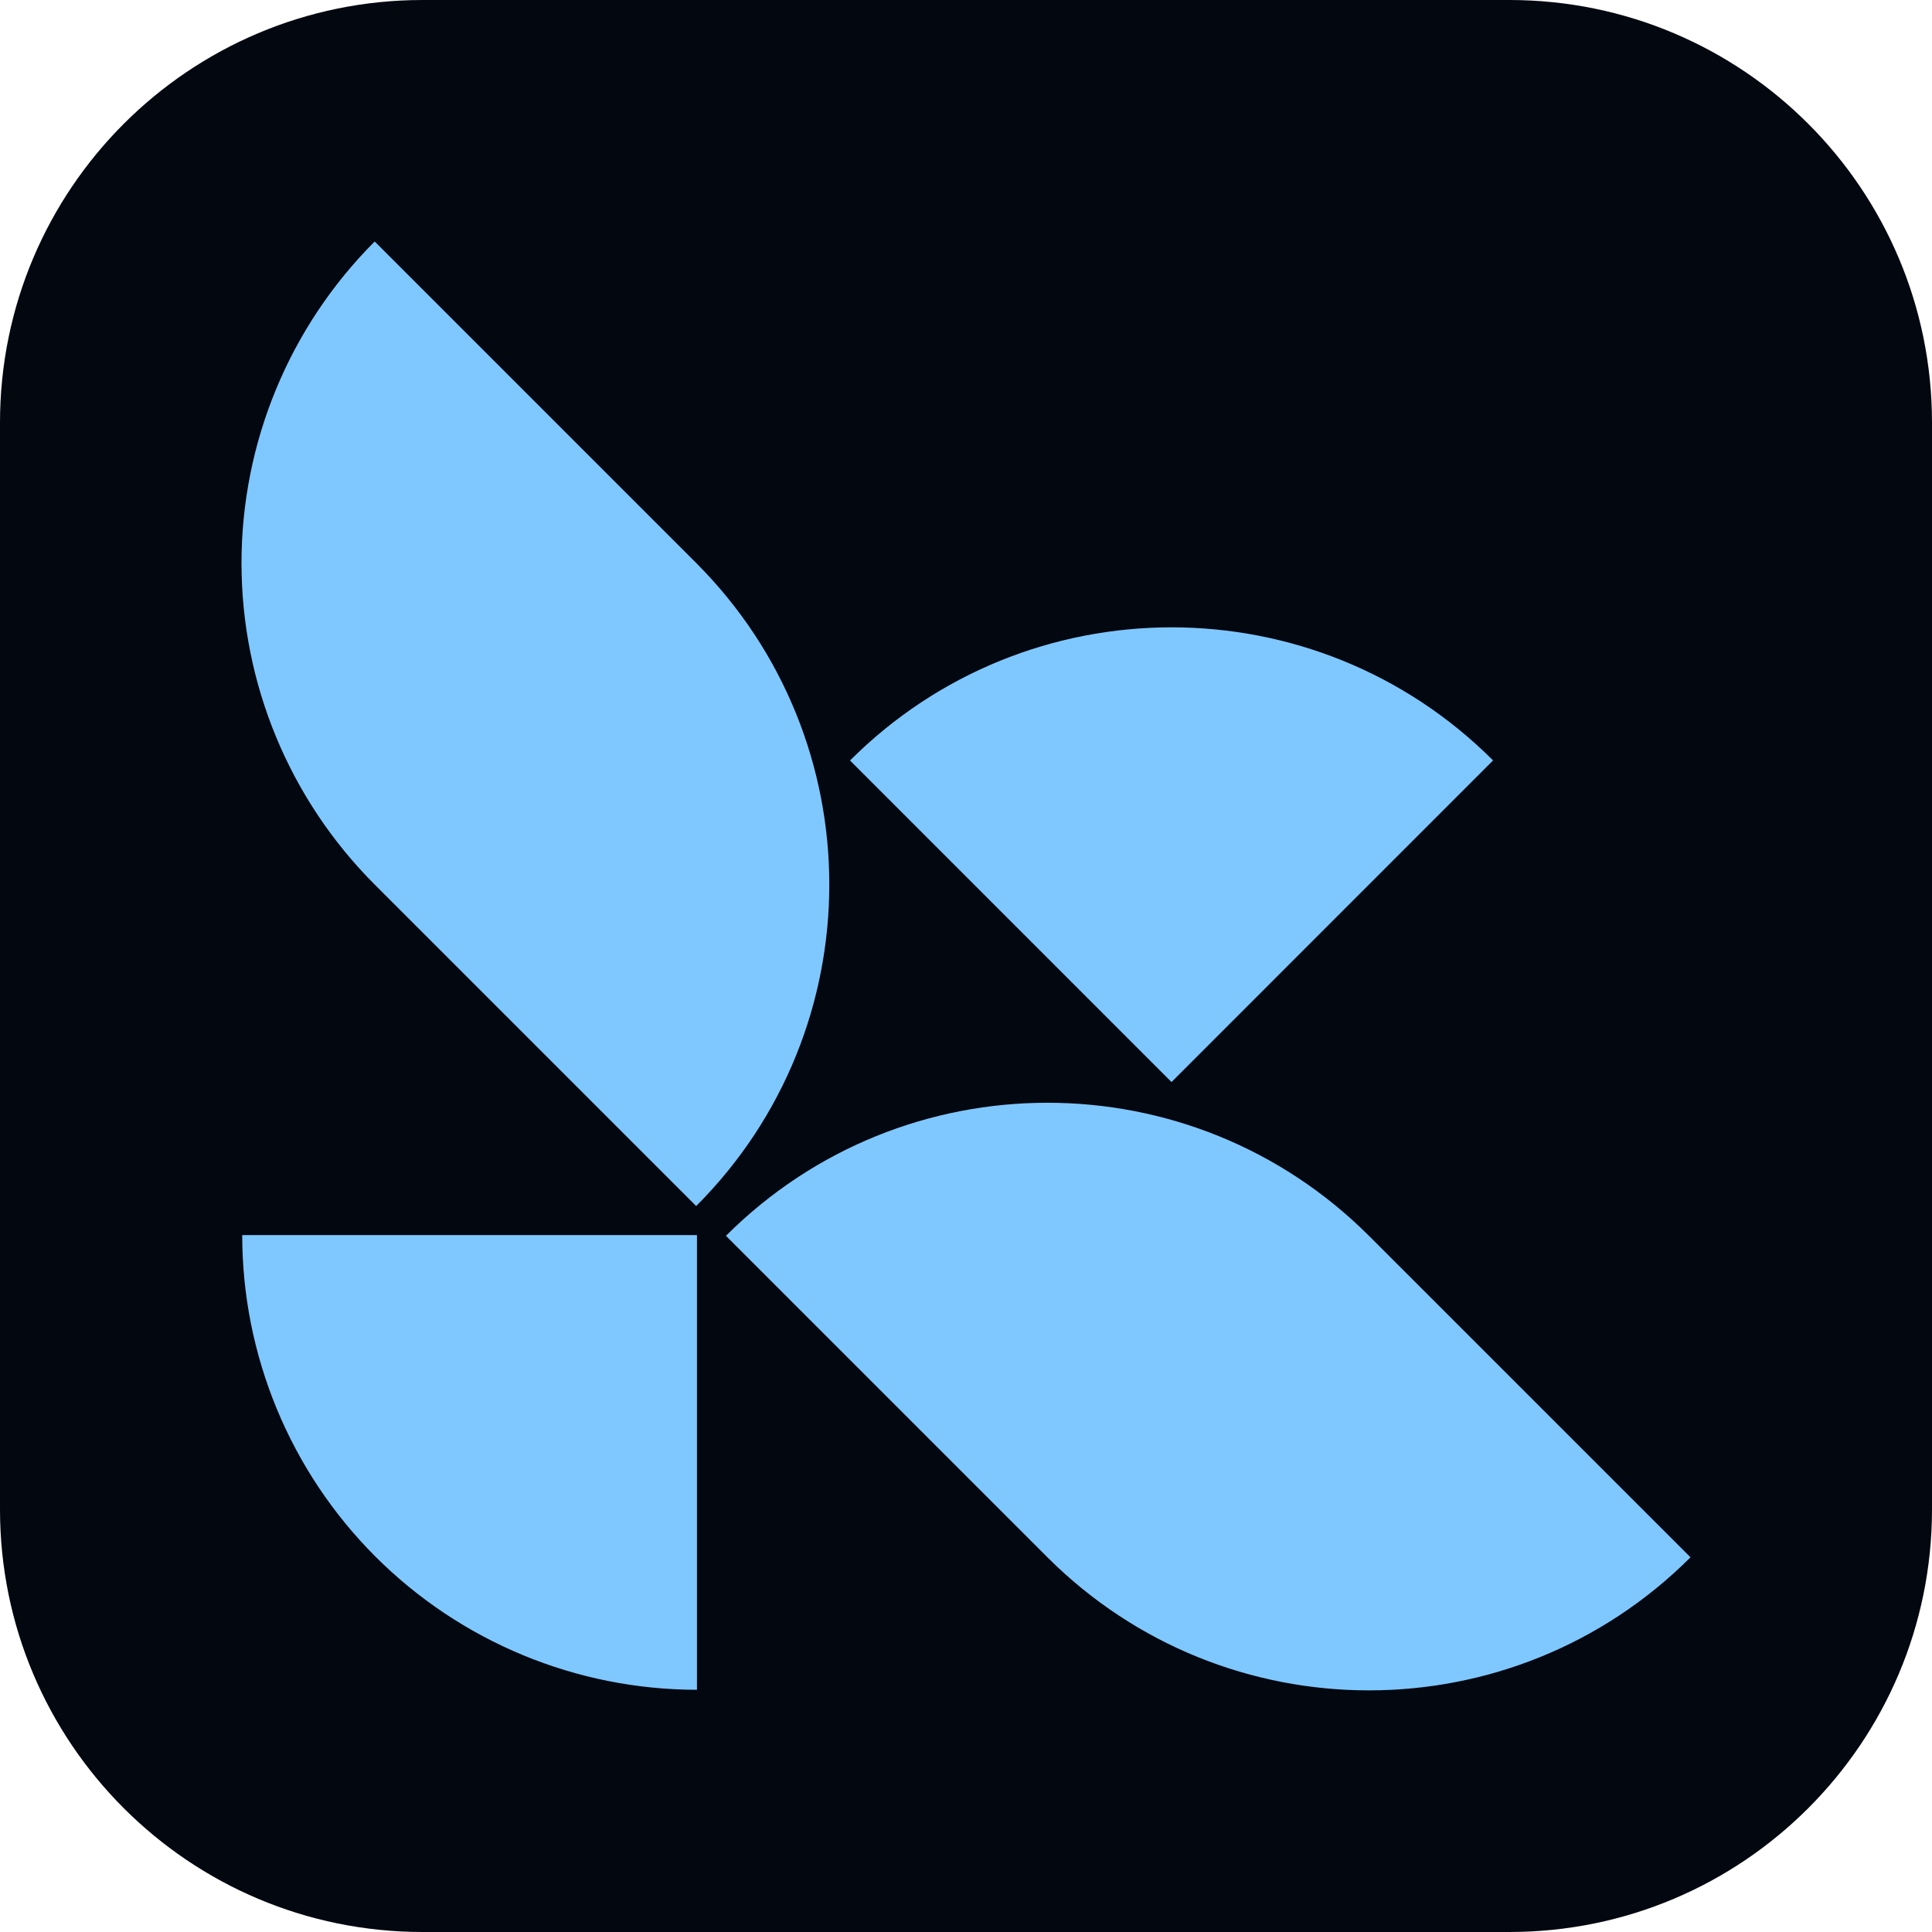
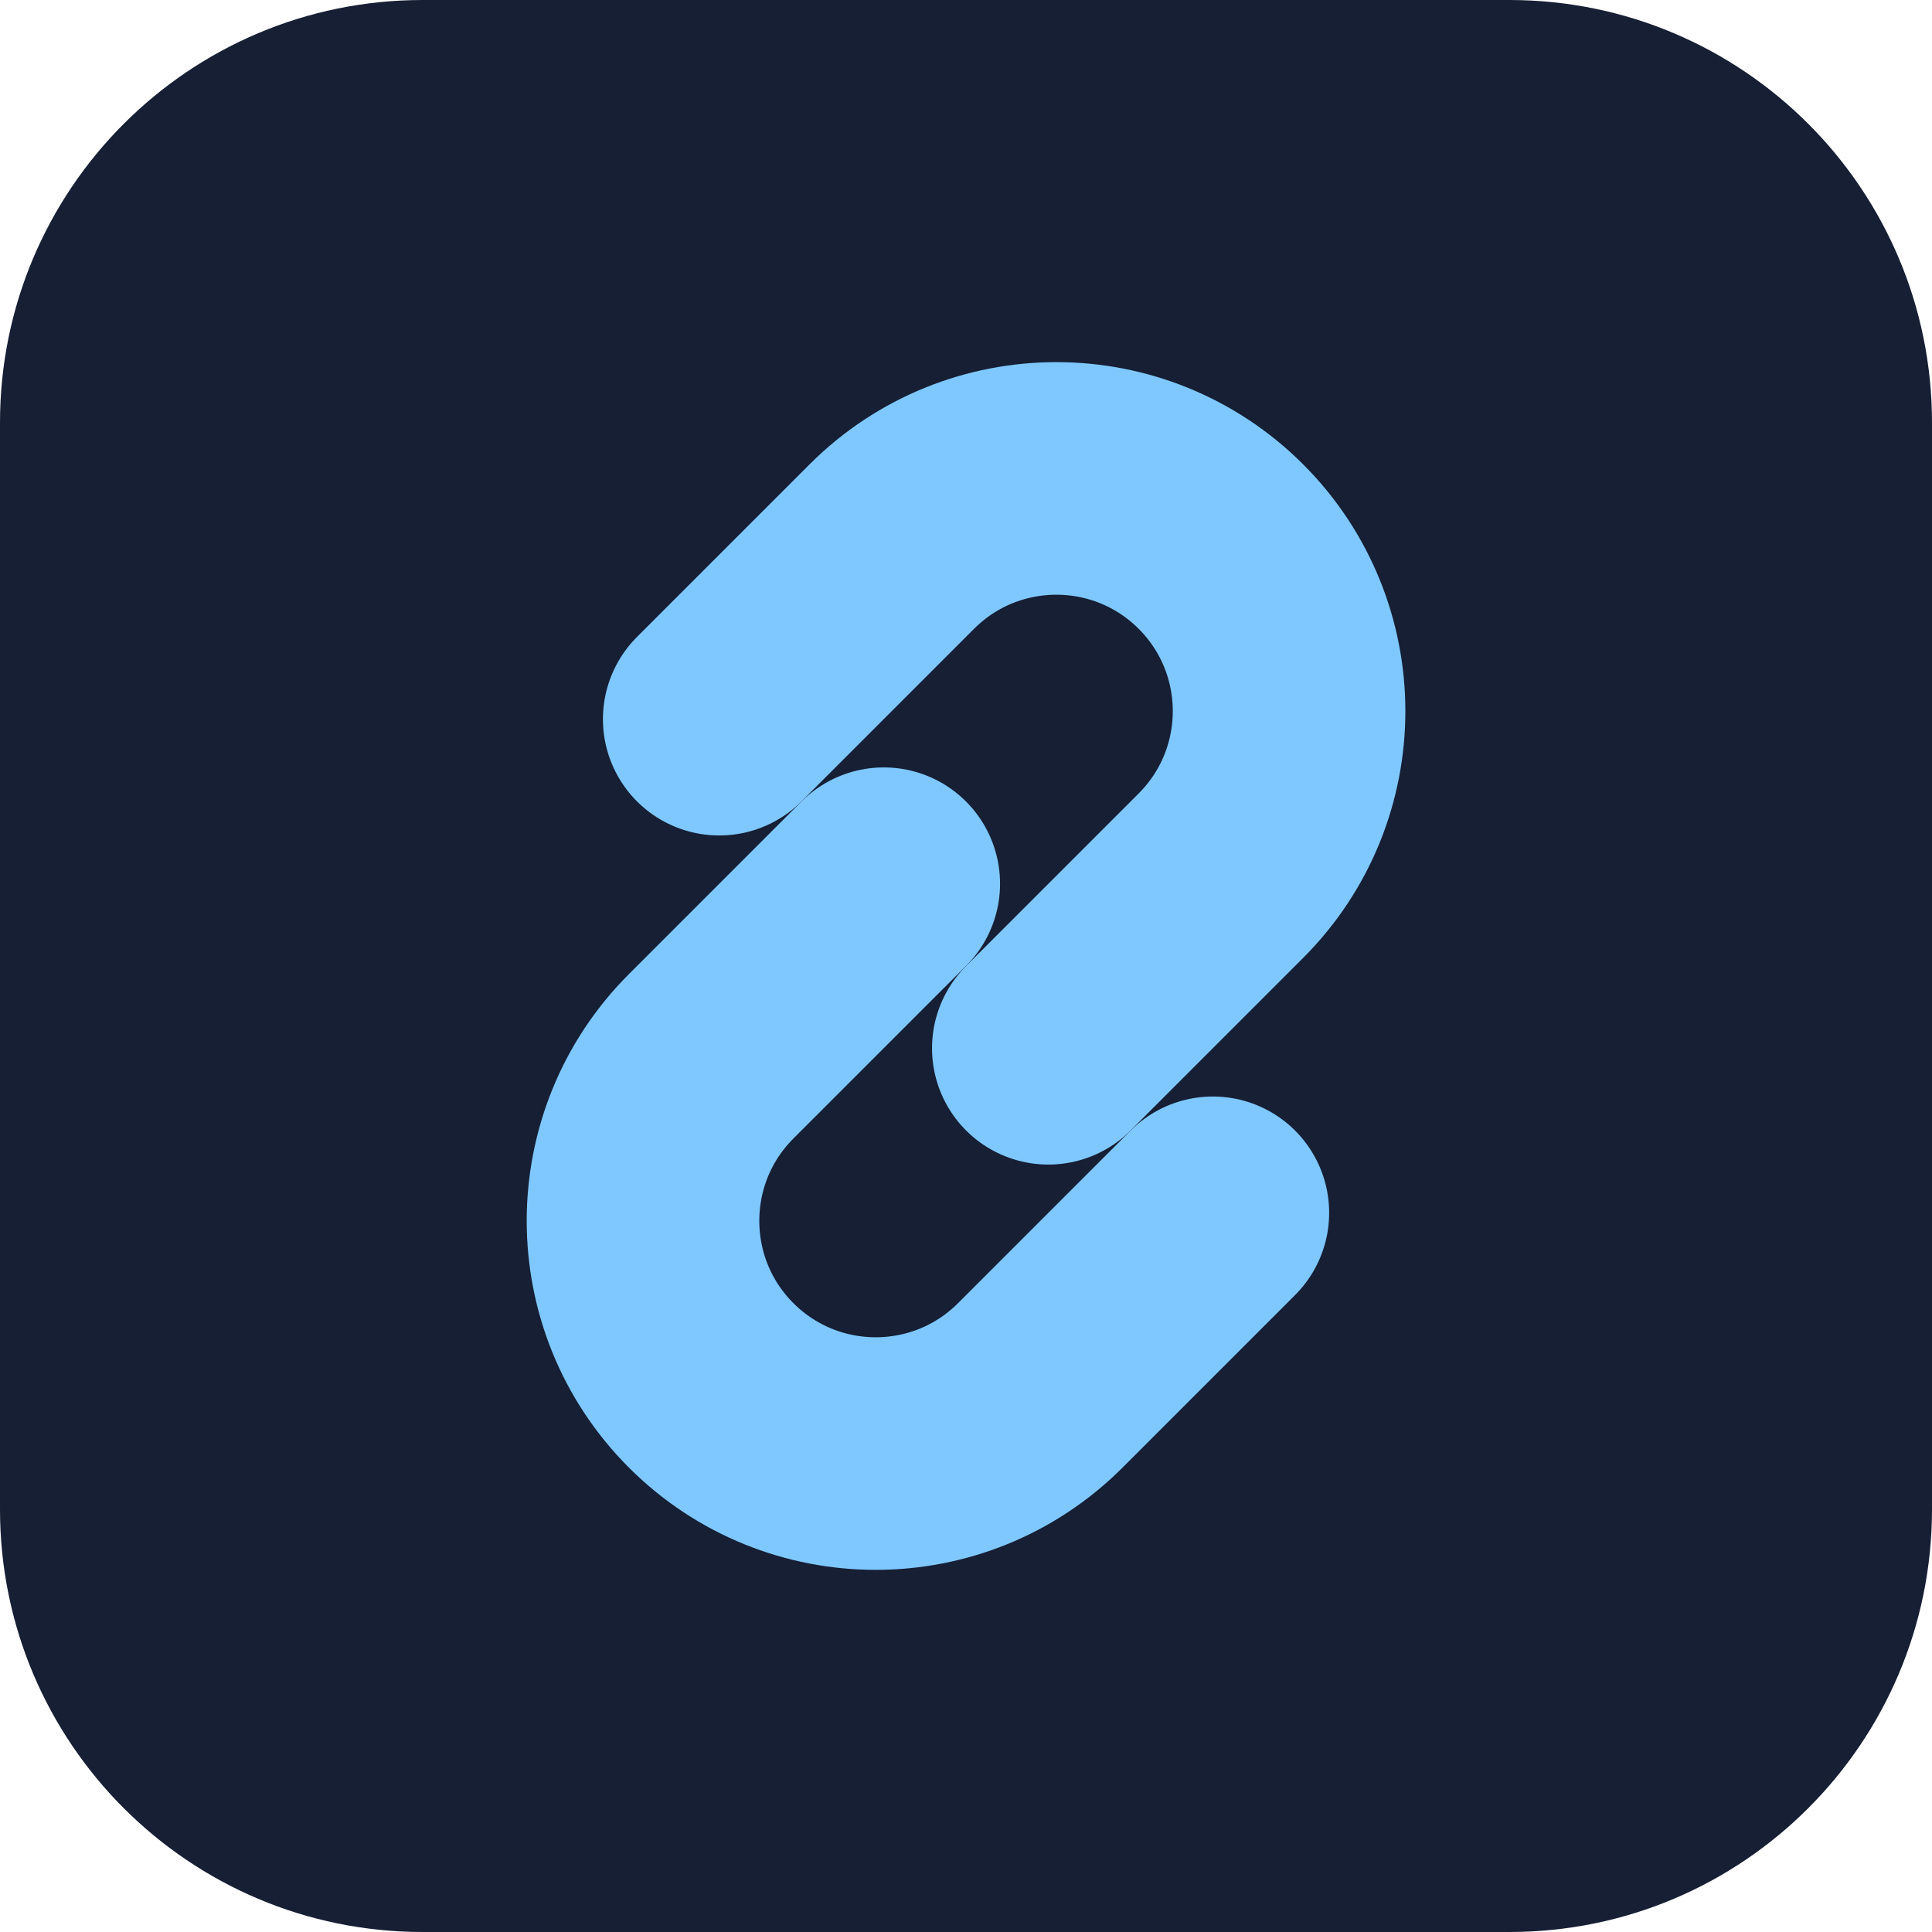
<svg xmlns="http://www.w3.org/2000/svg" width="32" height="32" viewBox="0 0 32 32" fill="none">
-   <rect width="32" height="32" rx="7" fill="#030710" />
-   <g transform="translate(4, 4)">
-     <path d="M7.531 15.976a7.534 7.534 0 000-10.651L2.206 0A7.537 7.537 0 000 5.326c0 1.996.794 3.913 2.206 5.325l5.325 5.325zM18.674 16.469a7.535 7.535 0 00-10.65 0l5.325 5.325a7.536 7.536 0 0010.651 0l-5.326-5.325zM2.218 21.782a7.536 7.536 0 005.326 2.206v-7.531H.012c0 1.996.795 3.914 2.206 5.325zM20.73 8.595a7.534 7.534 0 00-10.651.001l5.325 5.326 5.326-5.327z" fill="#7FC8FF" />
+   <rect width="32" height="32" rx="7" fill="#161F34" />
+   <g transform="translate(16, 16) scale(0.32) translate(-50, -50)">
+     <path d="M54.261 54.258L63.194 45.325C67.898 40.621 67.898 32.995 63.194 28.291C58.49 23.588 50.864 23.588 46.16 28.291L37.227 37.224" stroke="#7FC8FF" stroke-width="12.039" stroke-linecap="round" stroke-linejoin="round" />
+     <path d="M45.743 45.741L36.81 54.674C32.106 59.378 32.106 67.004 36.81 71.708C41.514 76.412 49.14 76.412 53.844 71.708L62.777 62.775" stroke="#7FC8FF" stroke-width="12.039" stroke-linecap="round" stroke-linejoin="round" />
  </g>
</svg>
